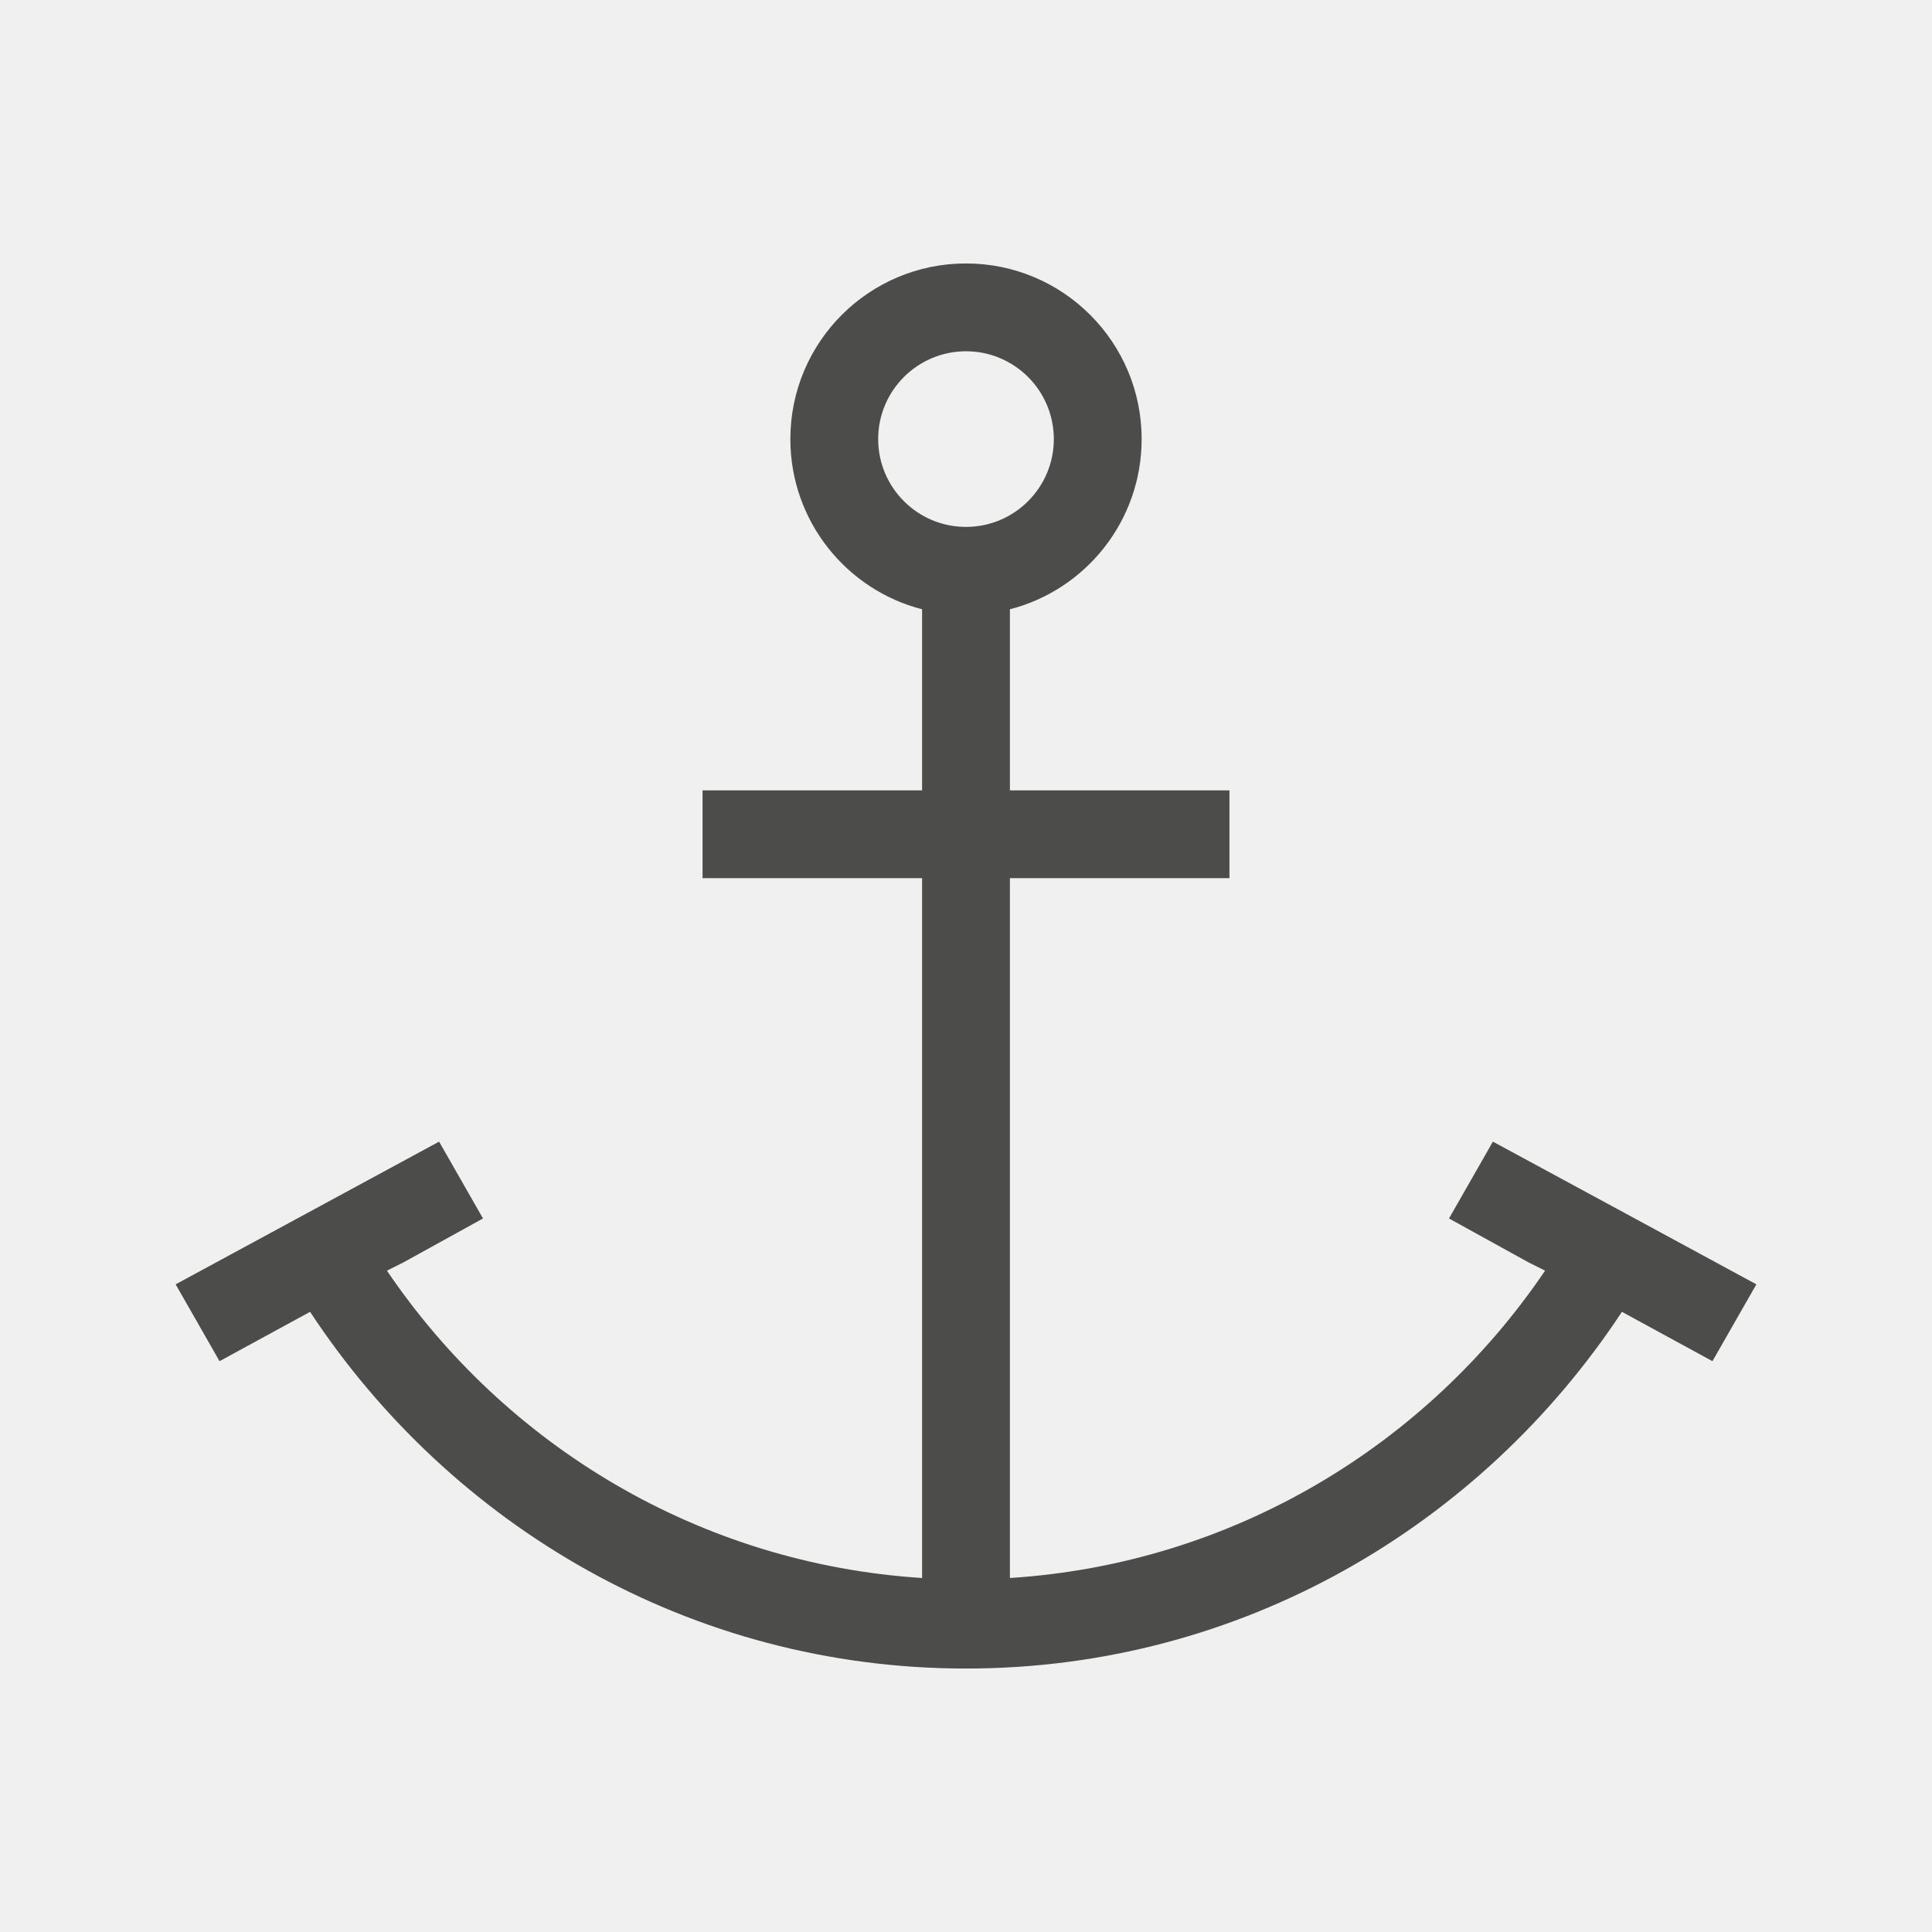
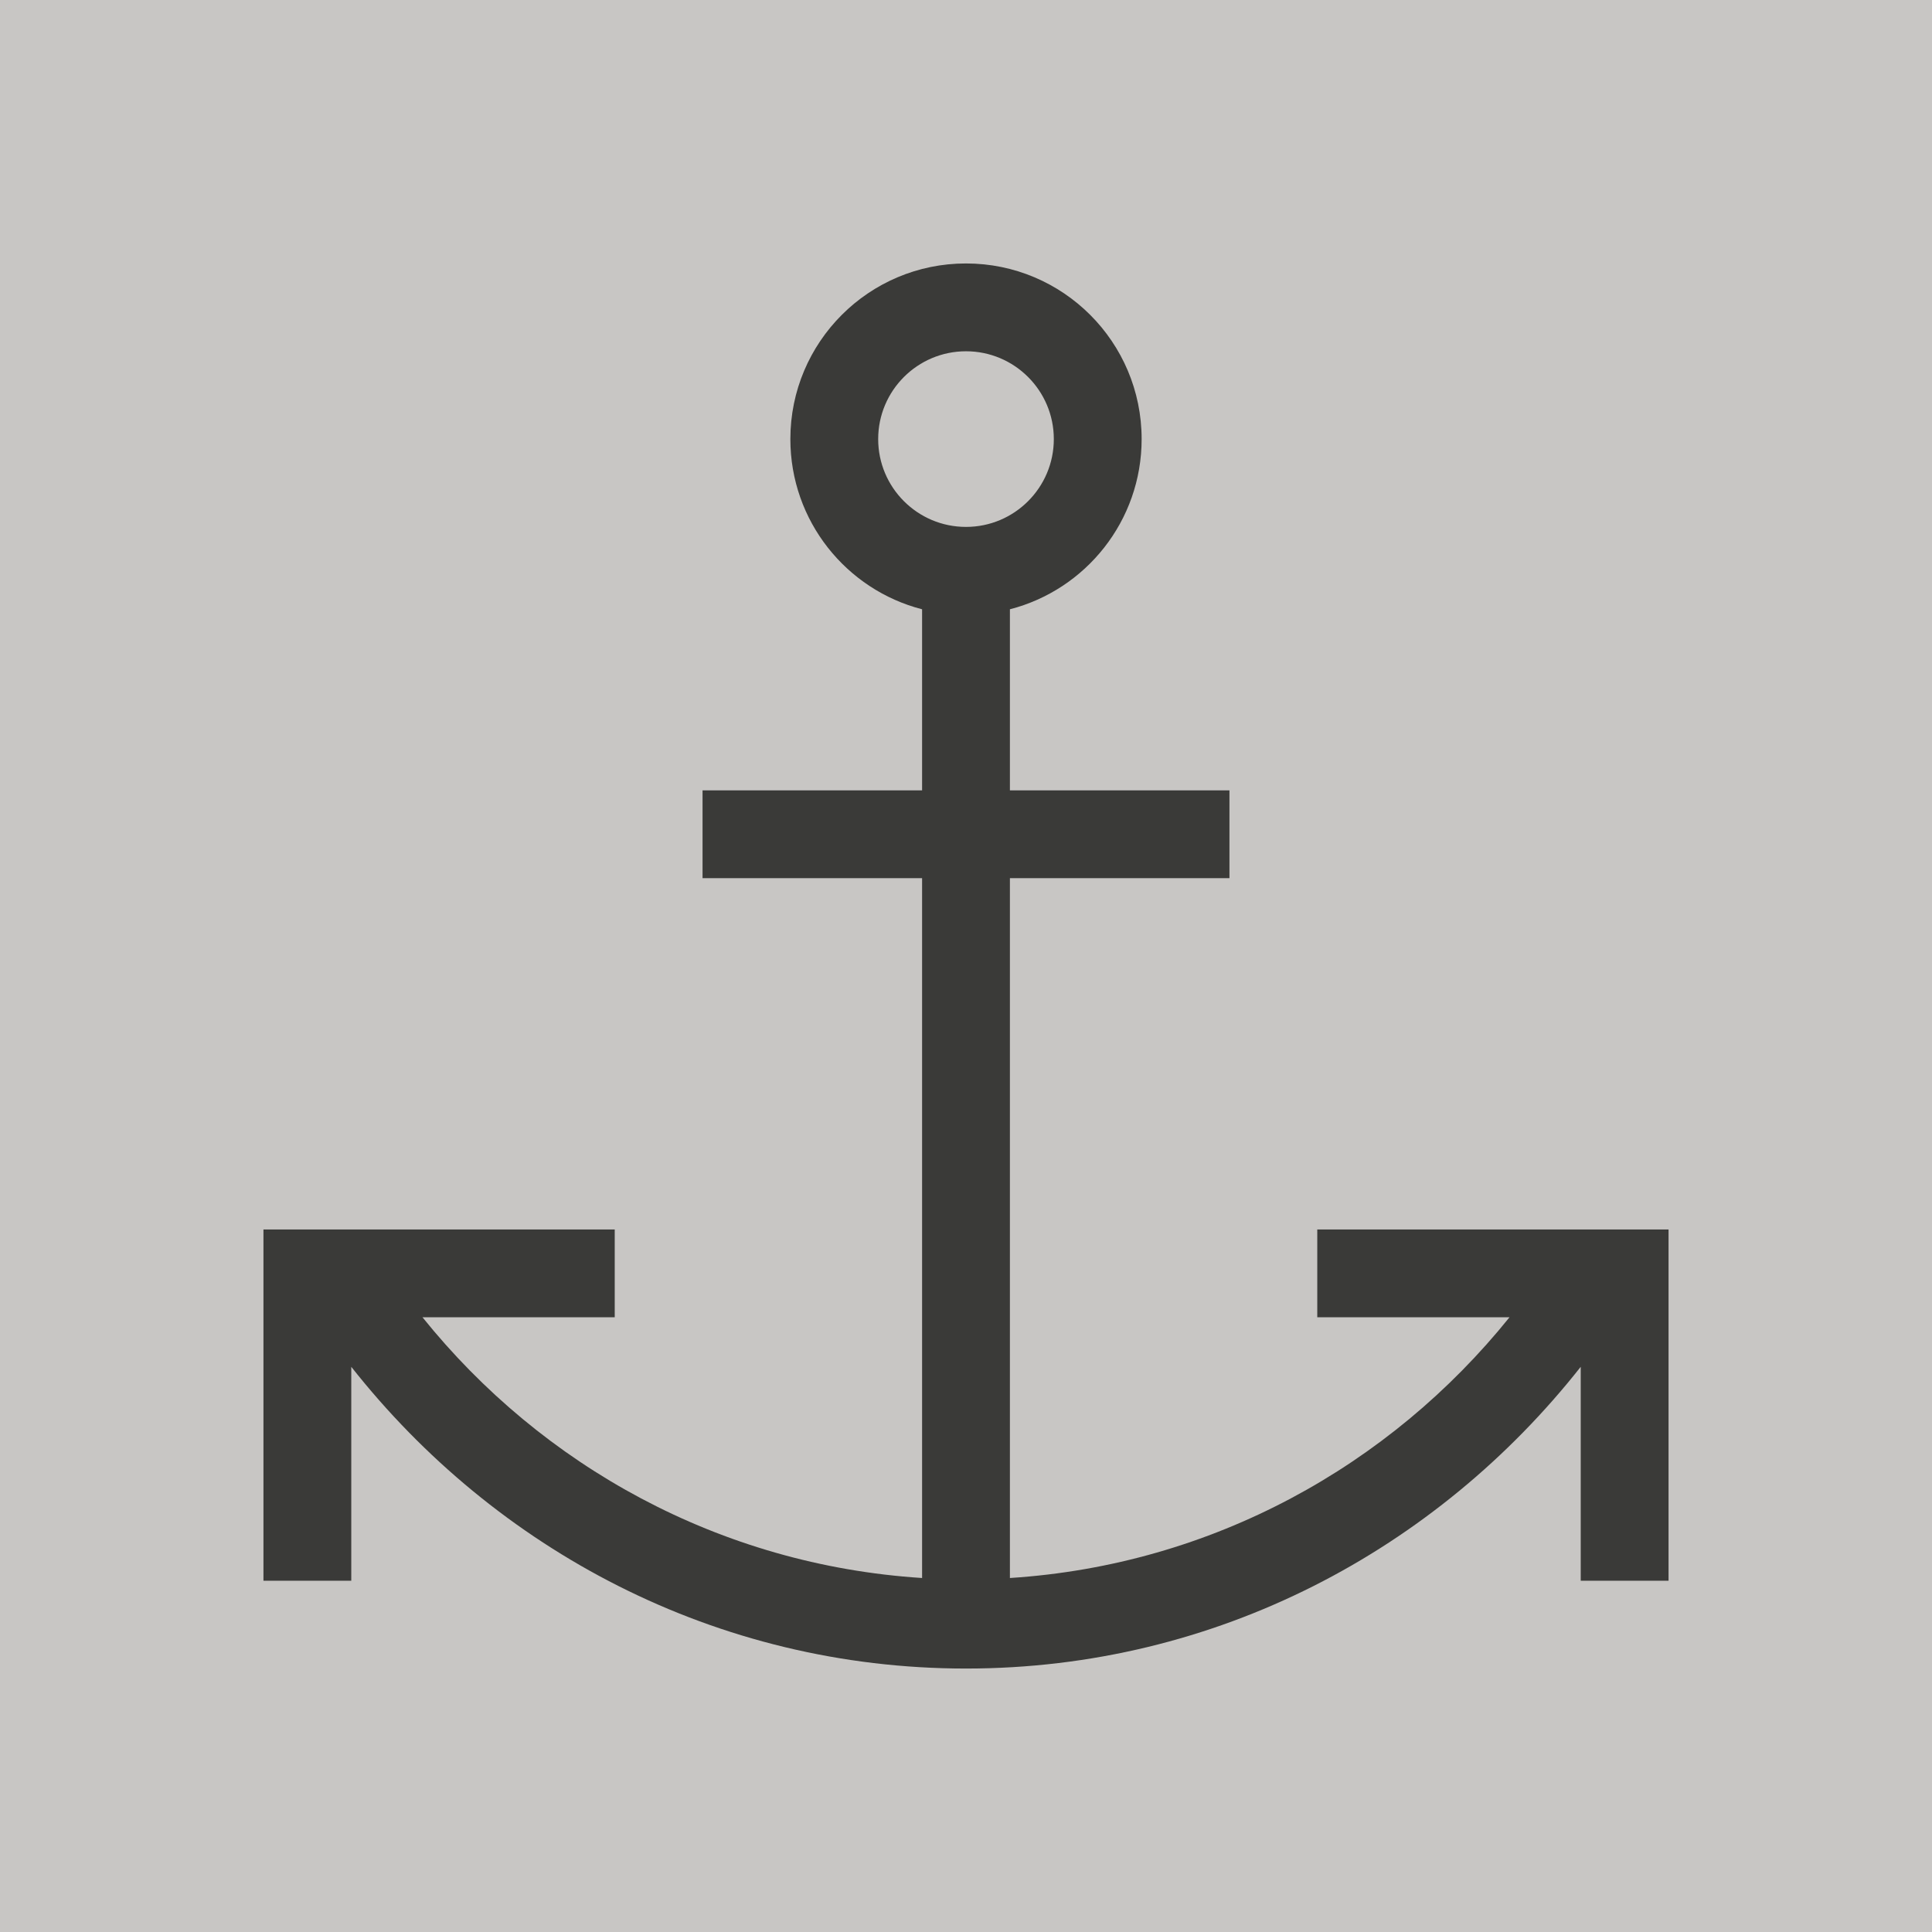
<svg xmlns="http://www.w3.org/2000/svg" height="22" viewBox="0 0 22 22" width="22">
-   <path d="m0 0h22v22h-22z" fill="#b3b3b3" opacity=".2" />
-   <path d="m11 3c-1.105 0-2.0.895-2 2 0 .932.637 1.716 1.5 1.938v2.062h-2.5v1h2.5v7.969c-2.539-.163-4.748-1.512-6.094-3.5l.188-.094.906-.5-.5-.875c0 0-3 1.625-3 1.625l.5.875 1.031-.562c1.604 2.436 4.336 4.062 7.469 4.062 3.133 0 5.864-1.627 7.469-4.062l1.031.562.5-.875c0-.001-3-1.625-3-1.625l-.5.875.906.5.188.094c-1.345 1.988-3.555 3.337-6.094 3.5v-7.969h2.5v-1h-2.5v-2.062c.863-.222 1.5-1.006 1.5-1.938 0-1.105-.895-2-2-2zm0 1c.552 0 1 .448 1 1s-.448 1-1 1-1-.448-1-1 .448-1 1-1z" fill="#3a3a38" fill-rule="evenodd" opacity=".9" />
+   <path d="m0 0h22v22h-22z" fill="#c8c6c4" />
+   <path d="m11 3c-1.105 0-2 .895-2 2 0 .932.637 1.716 1.5 1.938v2.062h-2.5v1h2.5v7.969c-2.303-.148-4.328-1.277-5.689-2.969h2.189v-1h-3-1v1 3h1v-2.436c1.639 2.079 4.148 3.436 7 3.436 2.852 0 5.361-1.357 7-3.436v2.436h1v-3-1h-1-3v1h2.189c-1.362 1.692-3.386 2.821-5.689 2.969v-7.969h2.5v-1h-2.5v-2.062c.863-.222 1.5-1.006 1.5-1.938 0-1.105-.895-2-2-2zm0 1c.552 0 1 .448 1 1s-.448 1-1 1-1-.448-1-1 .448-1 1-1z" fill="#3a3a38" fill-rule="evenodd" />
</svg>
